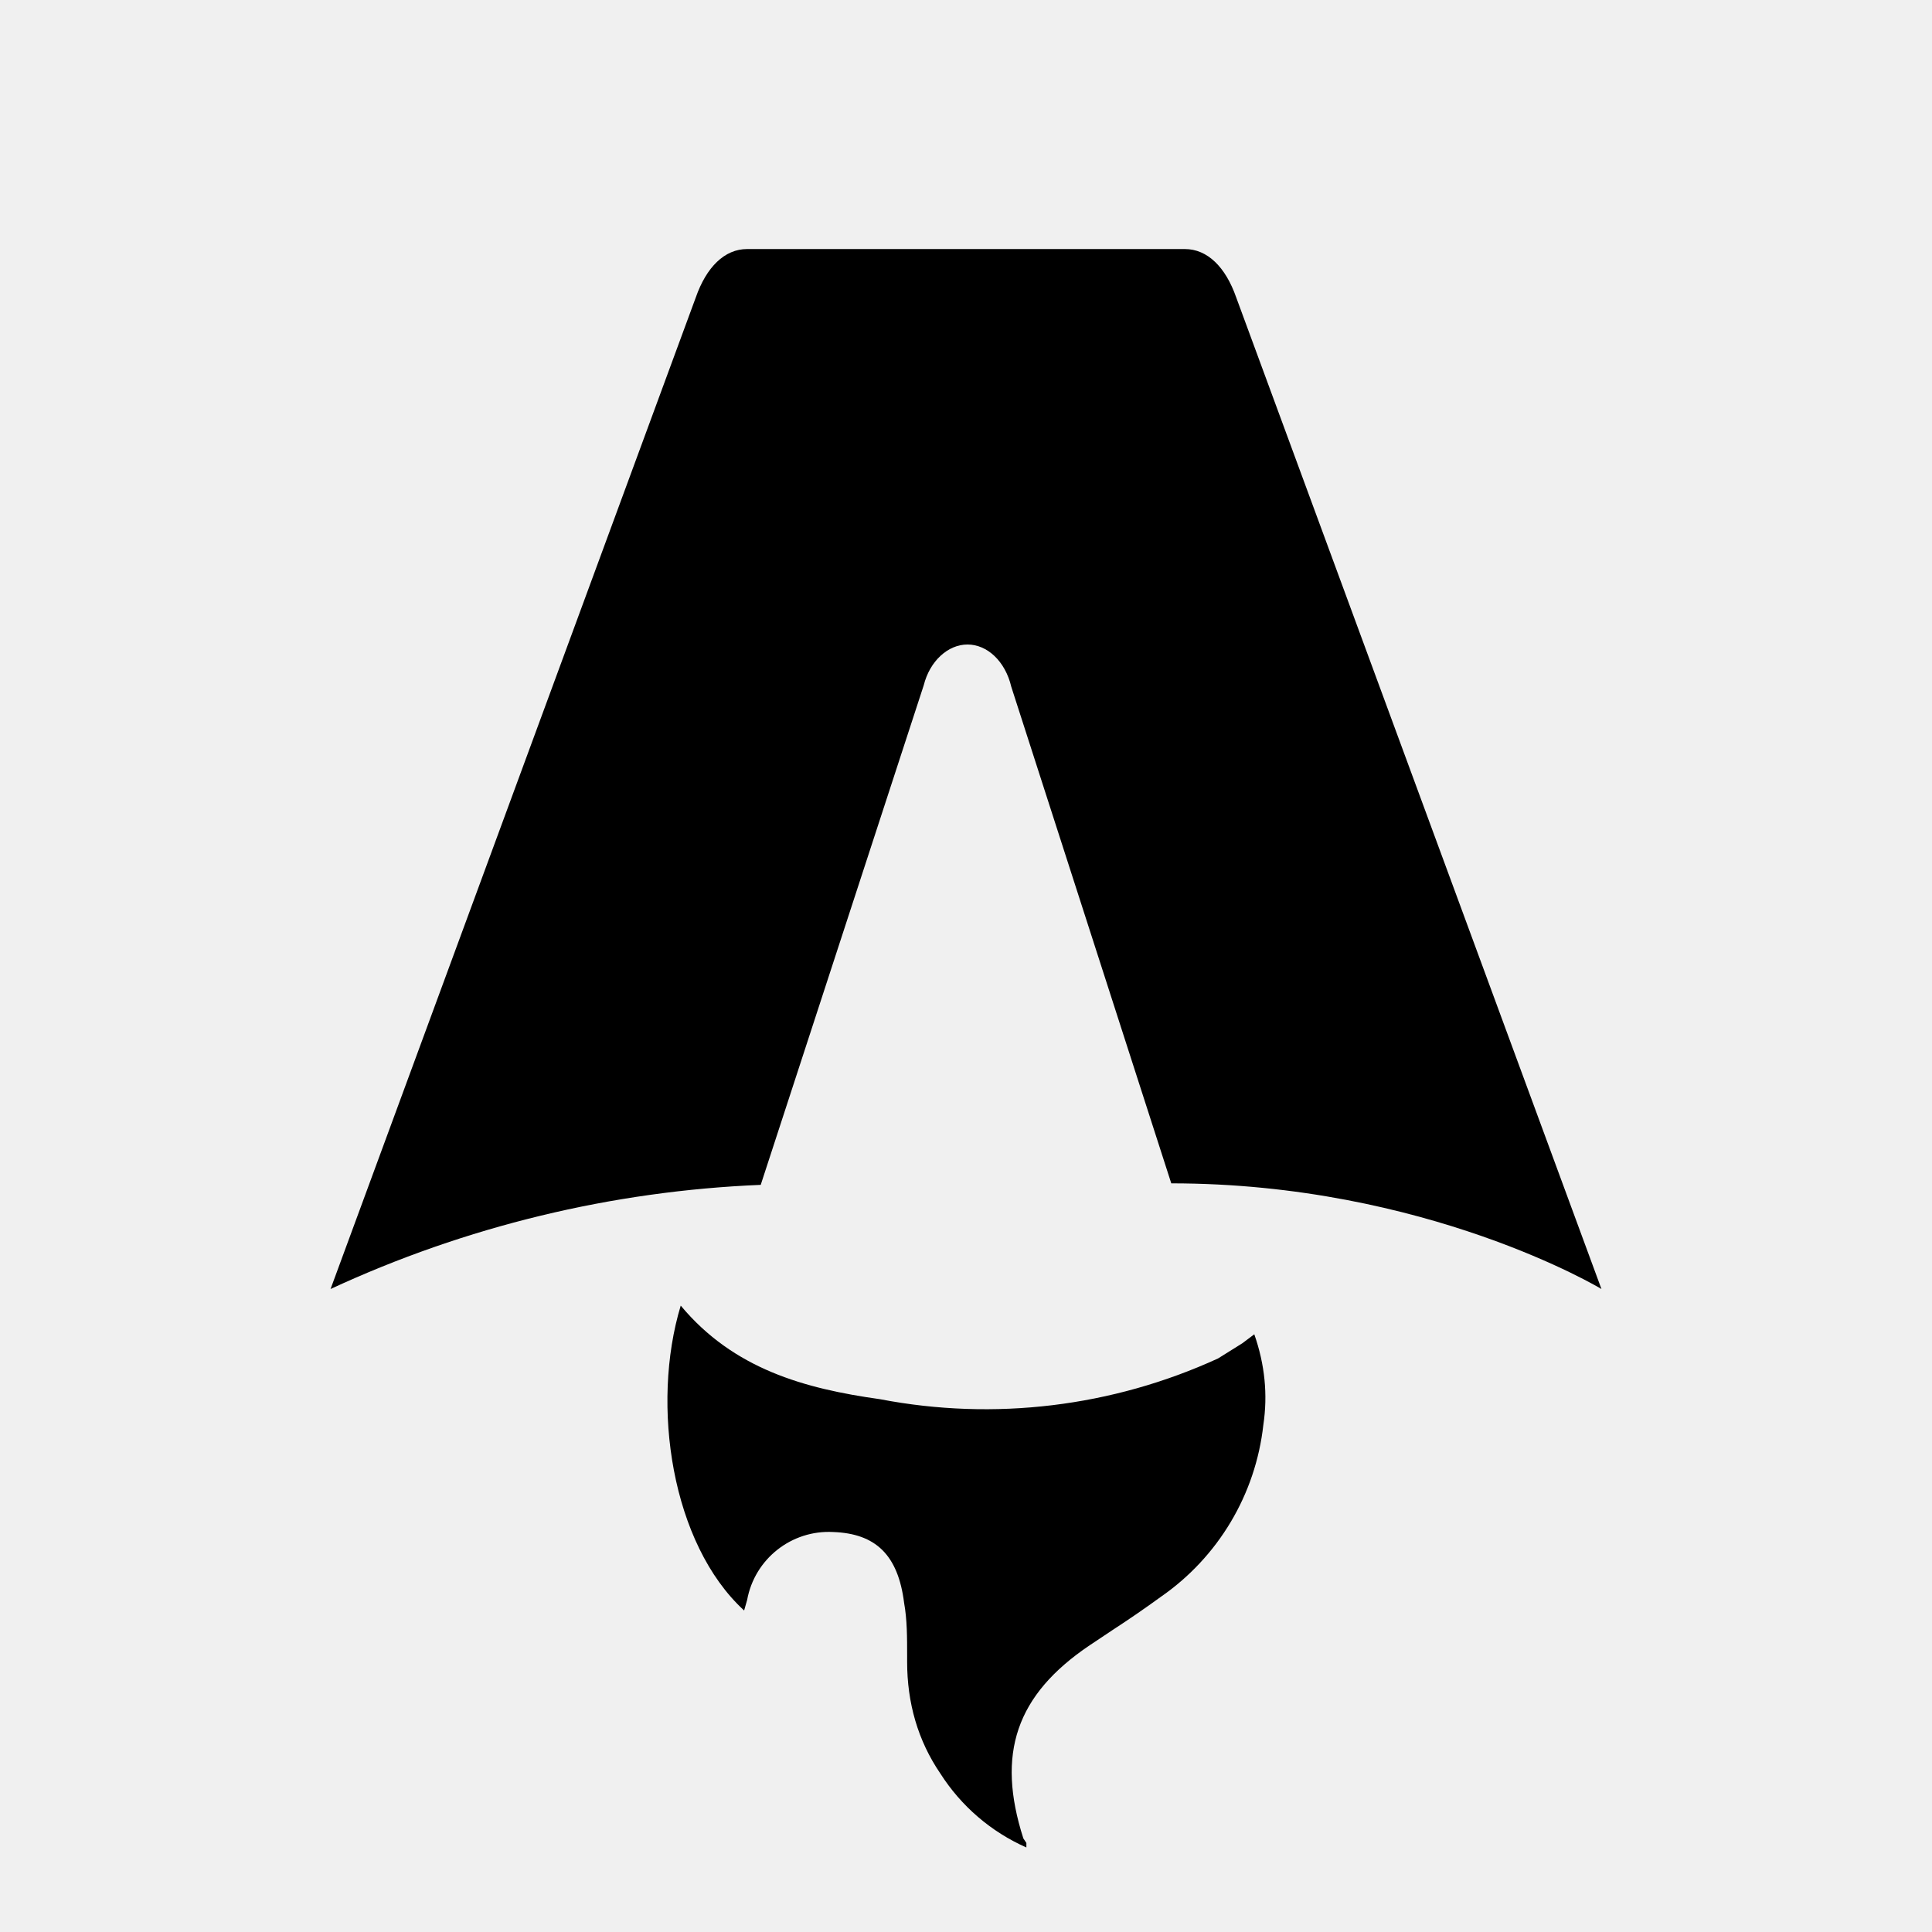
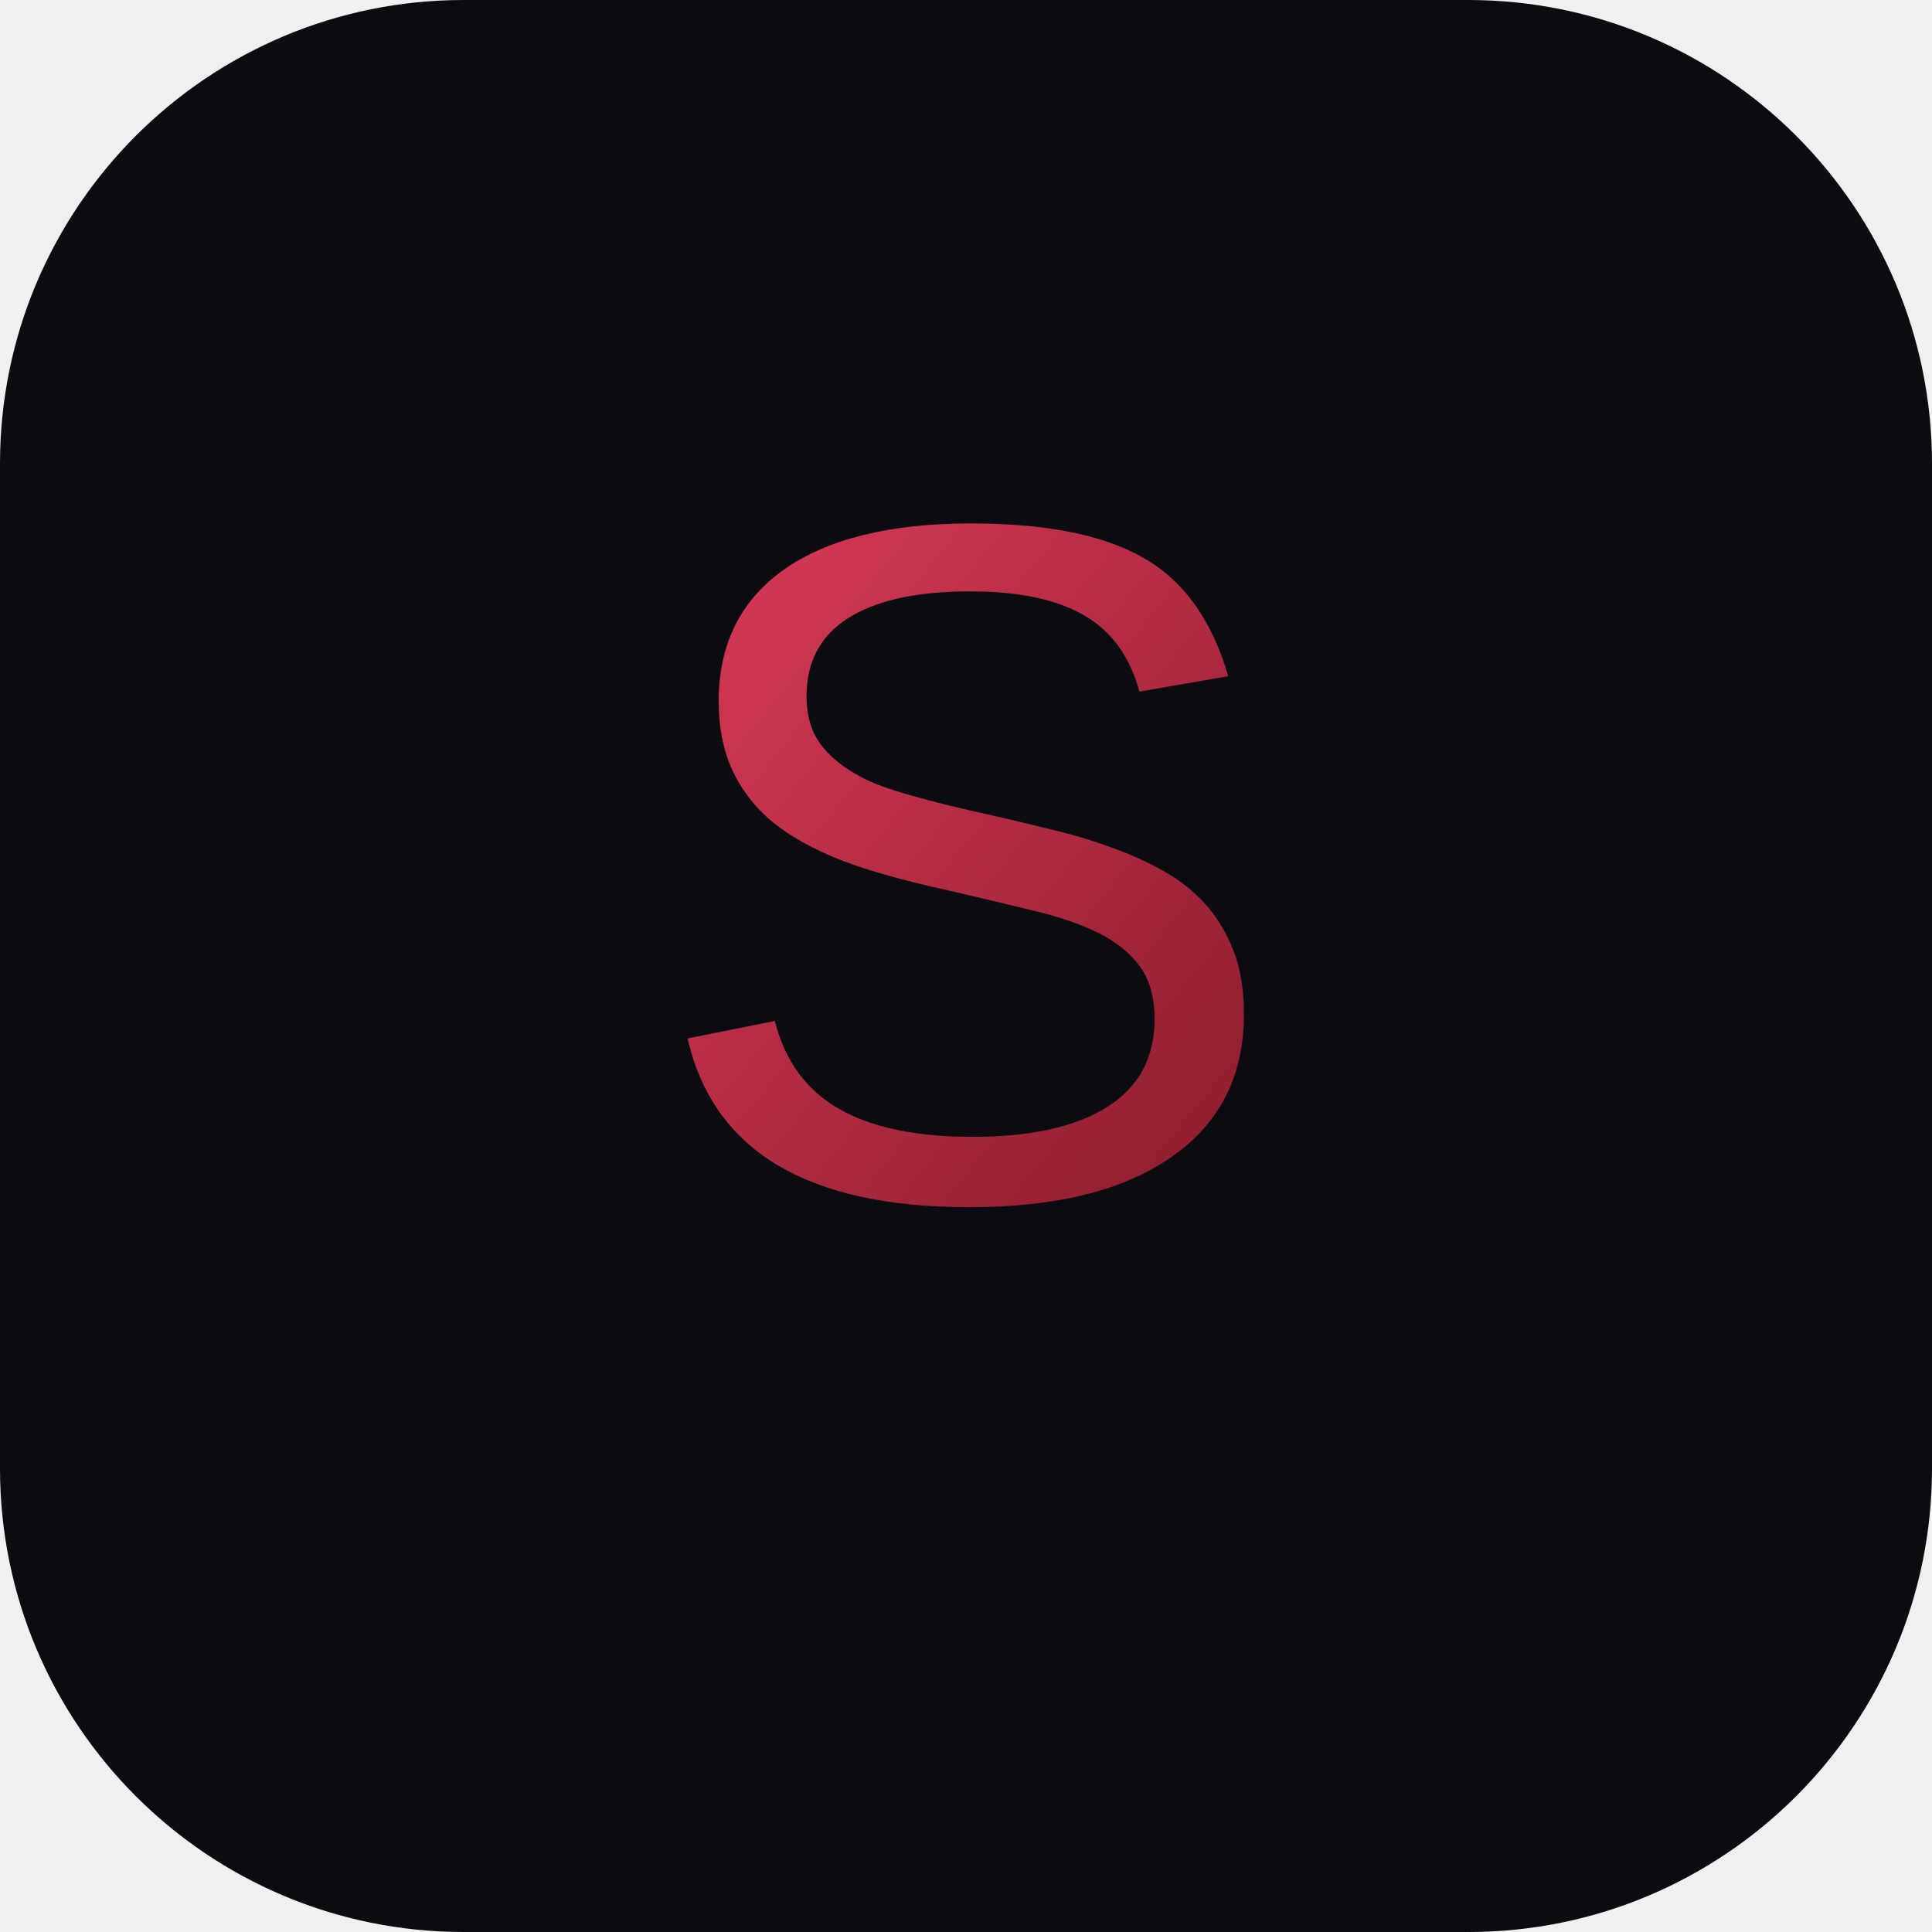
- <svg xmlns="http://www.w3.org/2000/svg" fill="none" viewBox="0 0 128 128">
-   <path d="M50.4 78.5a75.1 75.1 0 0 0-28.5 6.9l24.2-65.7c.7-2 1.9-3.2 3.4-3.2h29c1.5 0 2.7 1.2 3.4 3.2l24.2 65.7s-11.6-7-28.5-7L67 45.5c-.4-1.7-1.6-2.8-2.9-2.8-1.3 0-2.5 1.1-2.9 2.7L50.4 78.5Zm-1.1 28.2Zm-4.2-20.2c-2 6.6-.6 15.8 4.2 20.2a17.5 17.5 0 0 1 .2-.7 5.5 5.5 0 0 1 5.7-4.5c2.8.1 4.3 1.5 4.7 4.7.2 1.1.2 2.3.2 3.5v.4c0 2.7.7 5.2 2.2 7.4a13 13 0 0 0 5.7 4.9v-.3l-.2-.3c-1.8-5.6-.5-9.5 4.4-12.8l1.5-1a73 73 0 0 0 3.2-2.2 16 16 0 0 0 6.8-11.4c.3-2 .1-4-.6-6l-.8.6-1.6 1a37 37 0 0 1-22.4 2.7c-5-.7-9.7-2-13.2-6.2Z" />
-   <style>
-         path { fill: #000; }
-         @media (prefers-color-scheme: dark) {
-             path { fill: #FFF; }
-         }
-     </style>
+ <svg xmlns="http://www.w3.org/2000/svg" viewBox="0 0 100 100">
+   <defs>
+     <linearGradient id="g" x1="0" y1="0" x2="1" y2="1">
+       <stop stop-color="#d93a58" />
+       <stop offset="1" stop-color="#8b1c2c" />
+     </linearGradient>
+   </defs>
+   <rect width="100" height="100" rx="24" fill="#0b0c12" />
+   <text x="50" y="62" text-anchor="middle" font-size="50" fill="url(#g)" font-family="Arial, sans-serif">S</text>
</svg>
